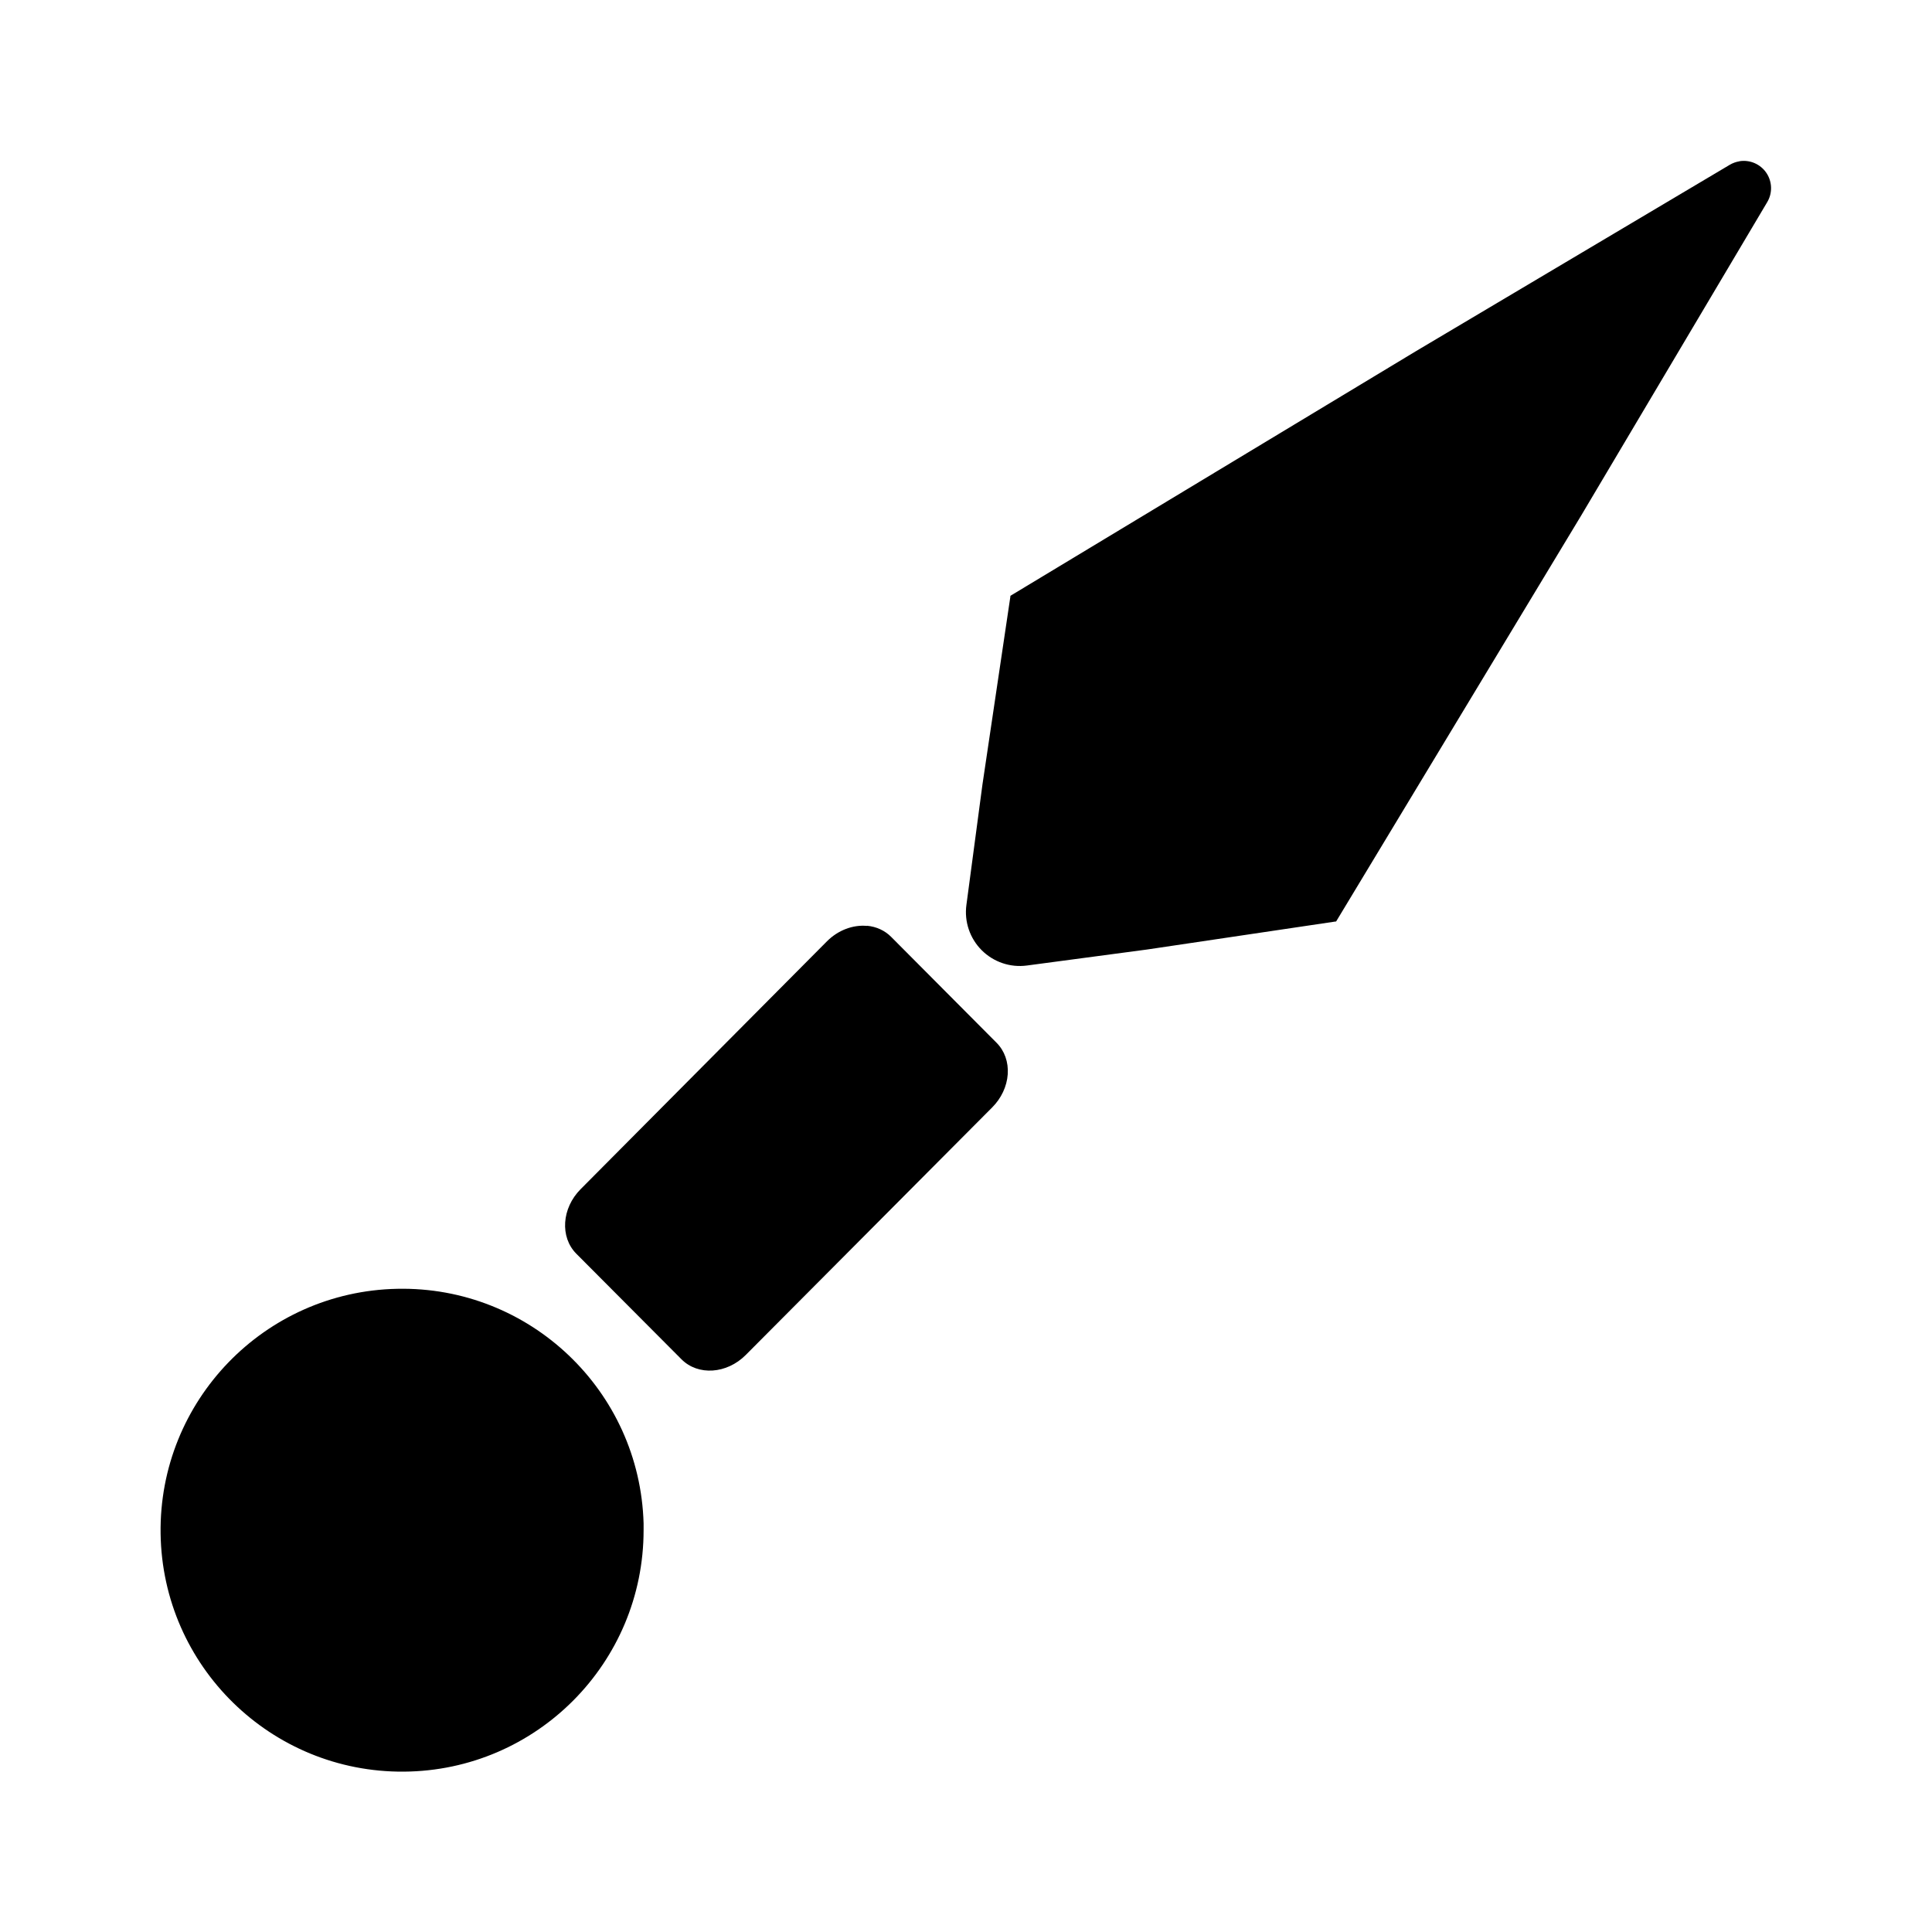
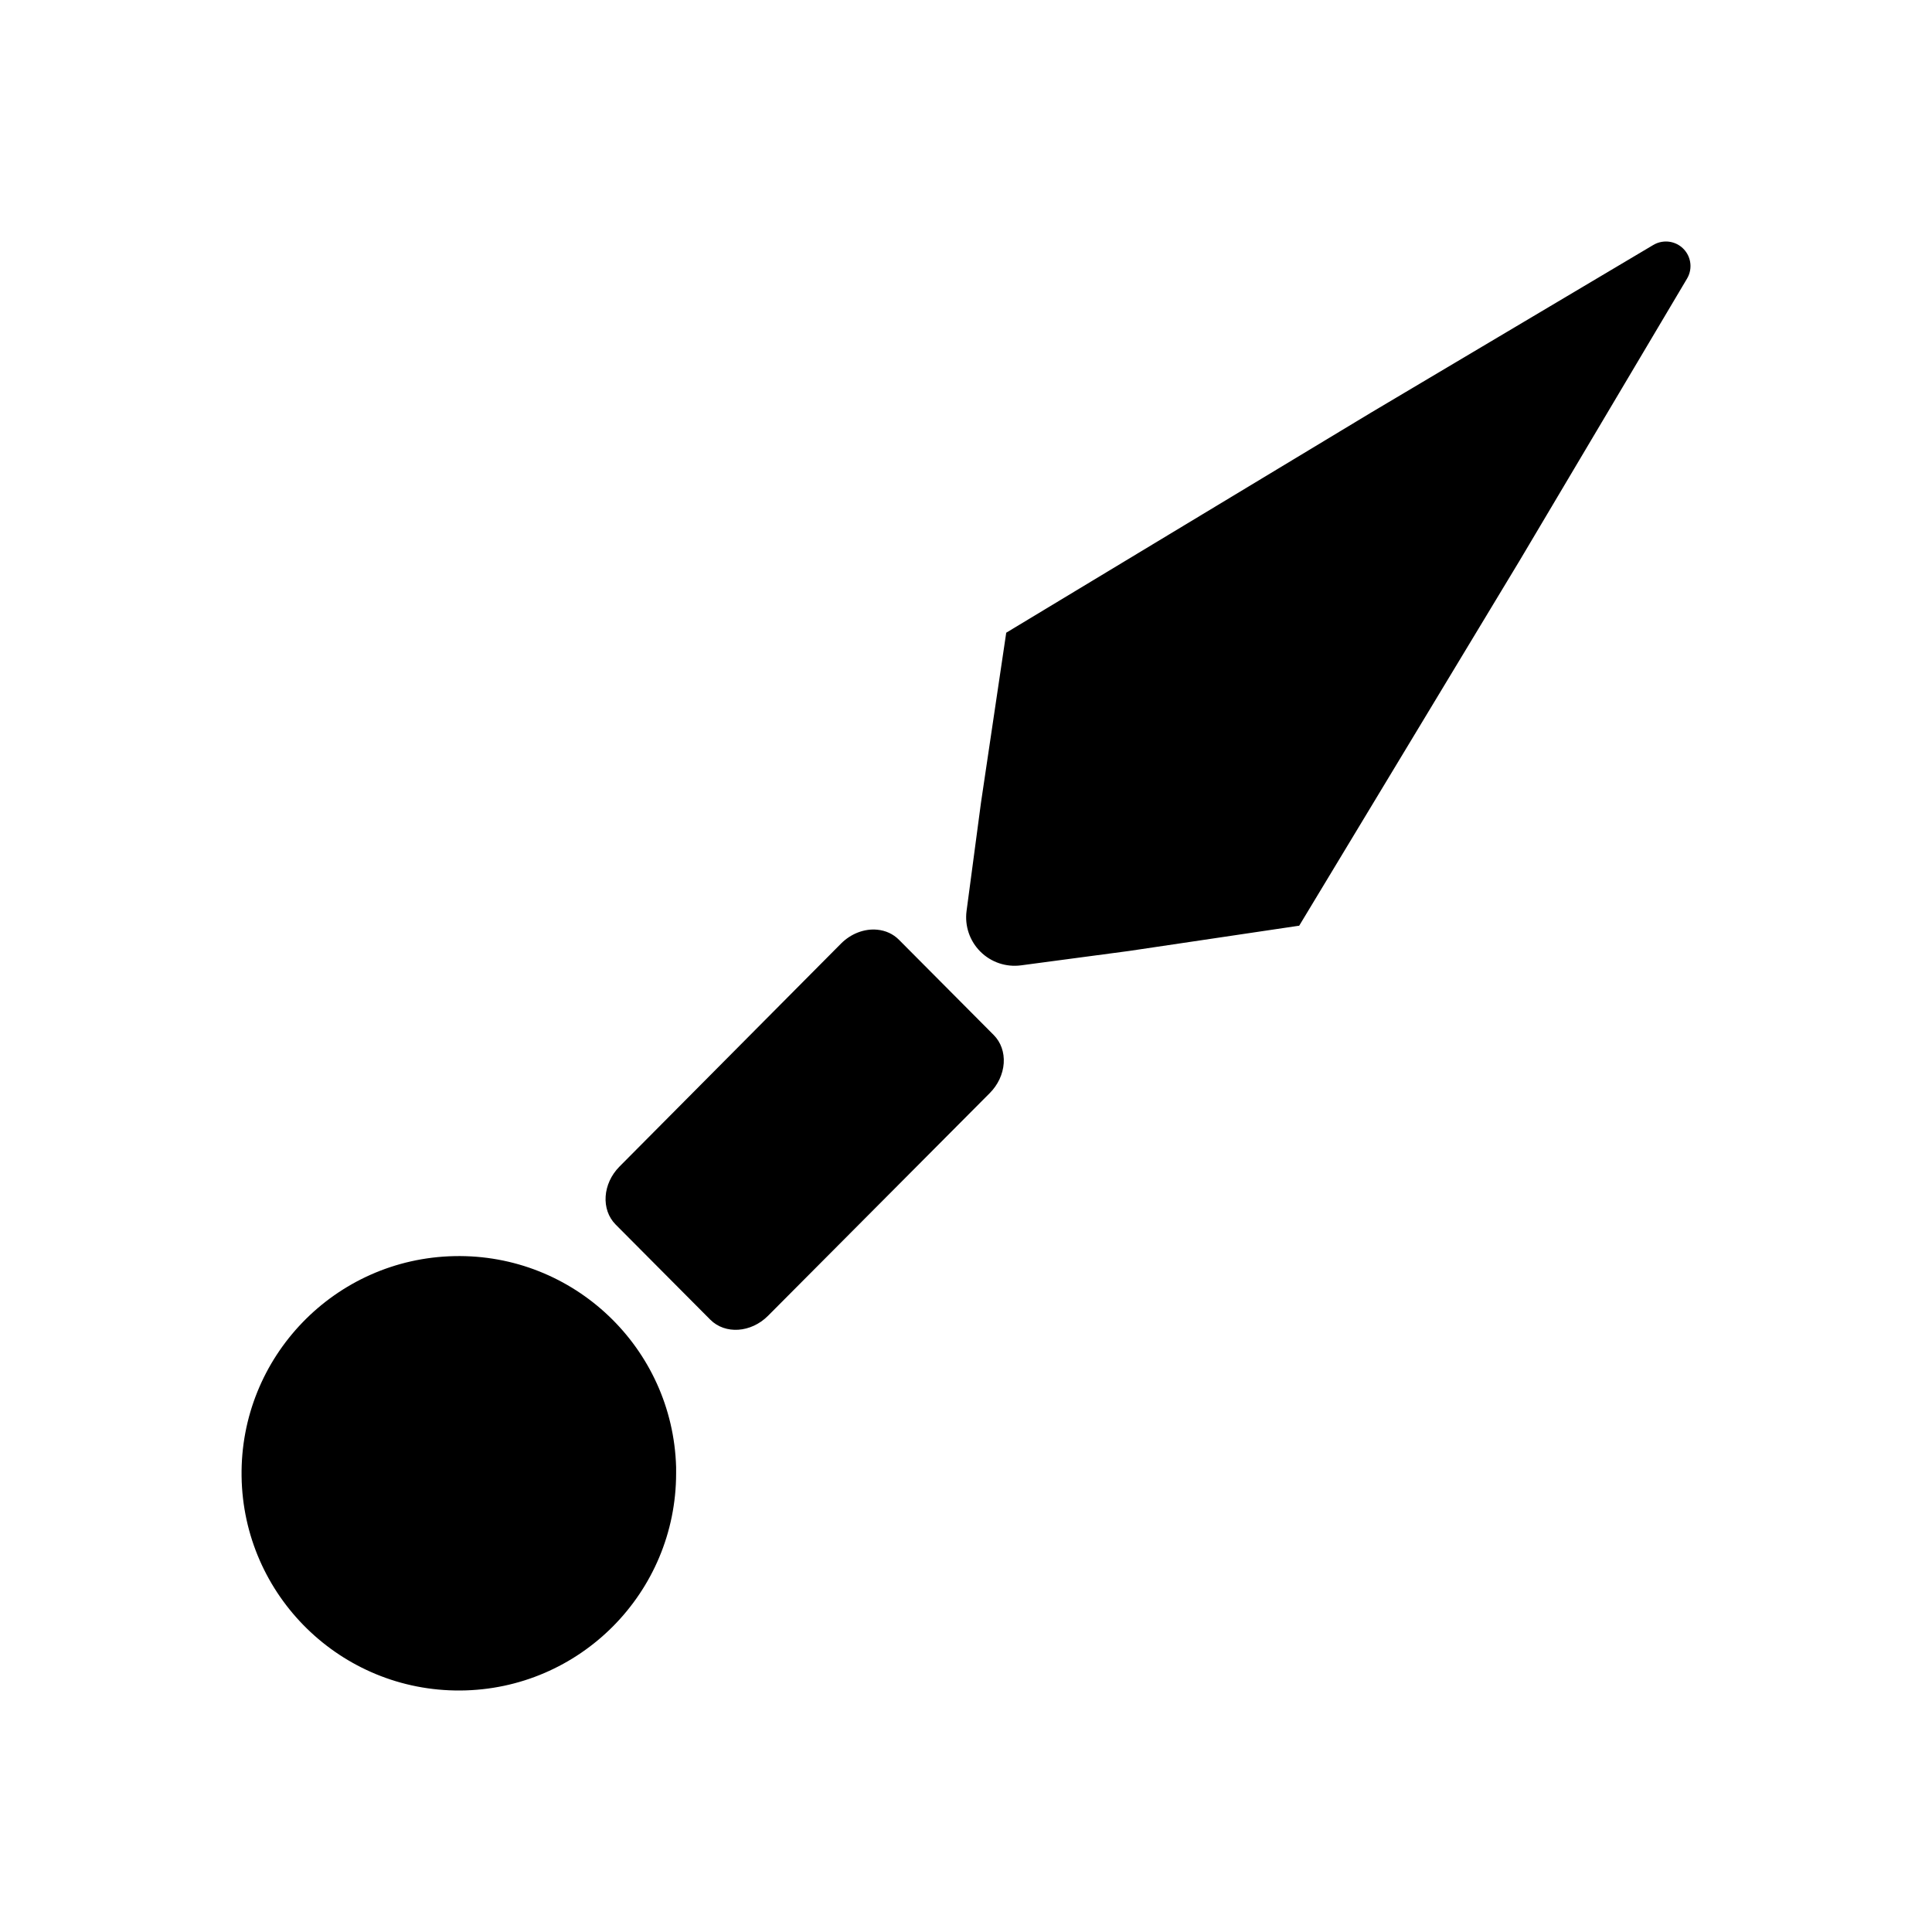
<svg xmlns="http://www.w3.org/2000/svg" id="svg1" version="1.1" viewBox="0 0 24 24" xml:space="preserve">
-   <path id="path1" d="m21.607 2.004a0.339 0.339 0 0 0-0.119 0.043l-3.893 2.312-5.041 3.041-0.002 0.002-0.002 0.002 0.002 0.002-0.348 2.342-0.199 1.494a0.669 0.669 0 0 0 0.752 0.752l1.494-0.199 2.342-0.348 0.002 0.002 0.002-0.002 0.002-0.002 3.043-5.041 2.311-3.893a0.339 0.339 0 0 0-0.346-0.508zm-10.836 9.498a0.527 0.603 43.919 0 0-0.498 0.191l-3.061 3.08a0.528 0.604 43.919 0 0-0.053 0.801l1.307 1.312a0.528 0.604 43.919 0 0 0.797-0.053l3.062-3.076a0.527 0.603 43.919 0 0 0.055-0.803l-1.309-1.315a0.527 0.603 43.919 0 0-0.301-0.139zm-5.838 4.508a3 3 0 0 0-2.938 3.041 3 3 0 0 0 3.022 2.957 3 3 0 0 0 2.978-3v-0.084a3 3 0 0 0-3.062-2.914z" style="paint-order:stroke markers fill" />
+   <defs id="defs1" />
+   <path id="path1" d="m 20.645,3.004 a 0.305,0.305 0 0 0 -0.107,0.039 l -3.502,2.08 -4.535,2.736 -0.002,0.002 -0.002,0.002 0.002,0.002 -0.313,2.107 -0.179,1.344 a 0.602,0.602 0 0 0 0.676,0.676 l 1.344,-0.179 2.107,-0.313 0.002,0.002 0.002,-0.002 0.002,-0.002 2.738,-4.535 2.079,-3.502 a 0.305,0.305 0 0 0 -0.311,-0.457 z M 10.896,11.549 a 0.474,0.543 43.919 0 0 -0.448,0.172 l -2.753,2.771 a 0.475,0.543 43.919 0 0 -0.047,0.72 L 8.823,16.393 a 0.475,0.543 43.919 0 0 0.717,-0.047 l 2.755,-2.767 a 0.474,0.543 43.919 0 0 0.049,-0.722 l -1.177,-1.183 a 0.474,0.543 43.919 0 0 -0.271,-0.125 z m -5.252,4.055 a 2.699,2.699 0 0 0 -2.643,2.736 2.699,2.699 0 0 0 2.718,2.66 2.699,2.699 0 0 0 2.68,-2.699 v -0.076 A 2.699,2.699 0 0 0 5.644,15.604 Z" style="stroke-width:0.9;paint-order:stroke markers fill" />
</svg>
